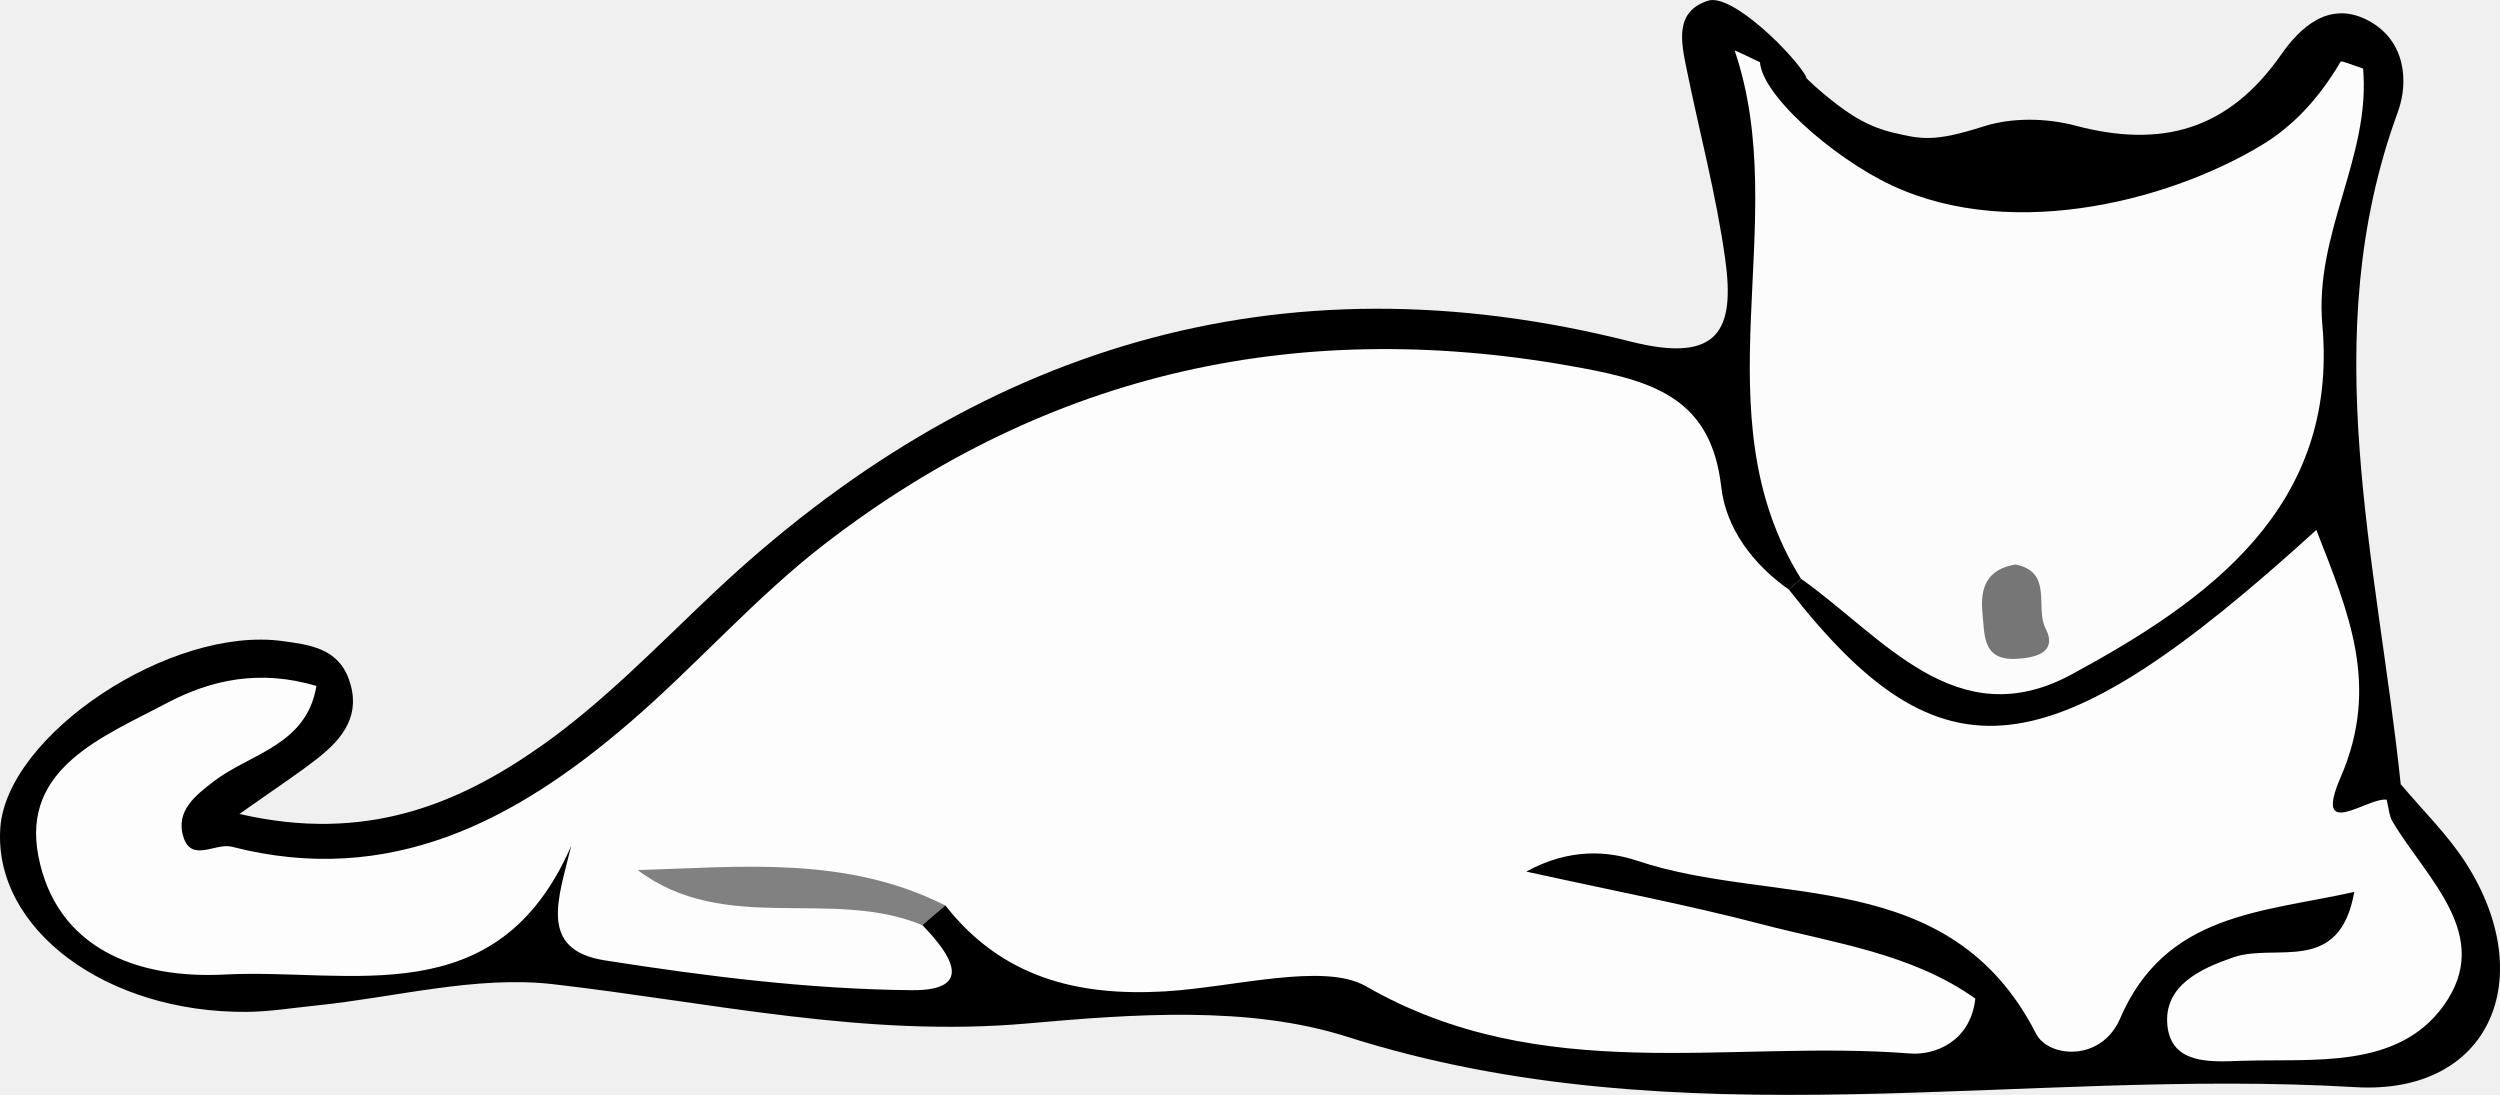
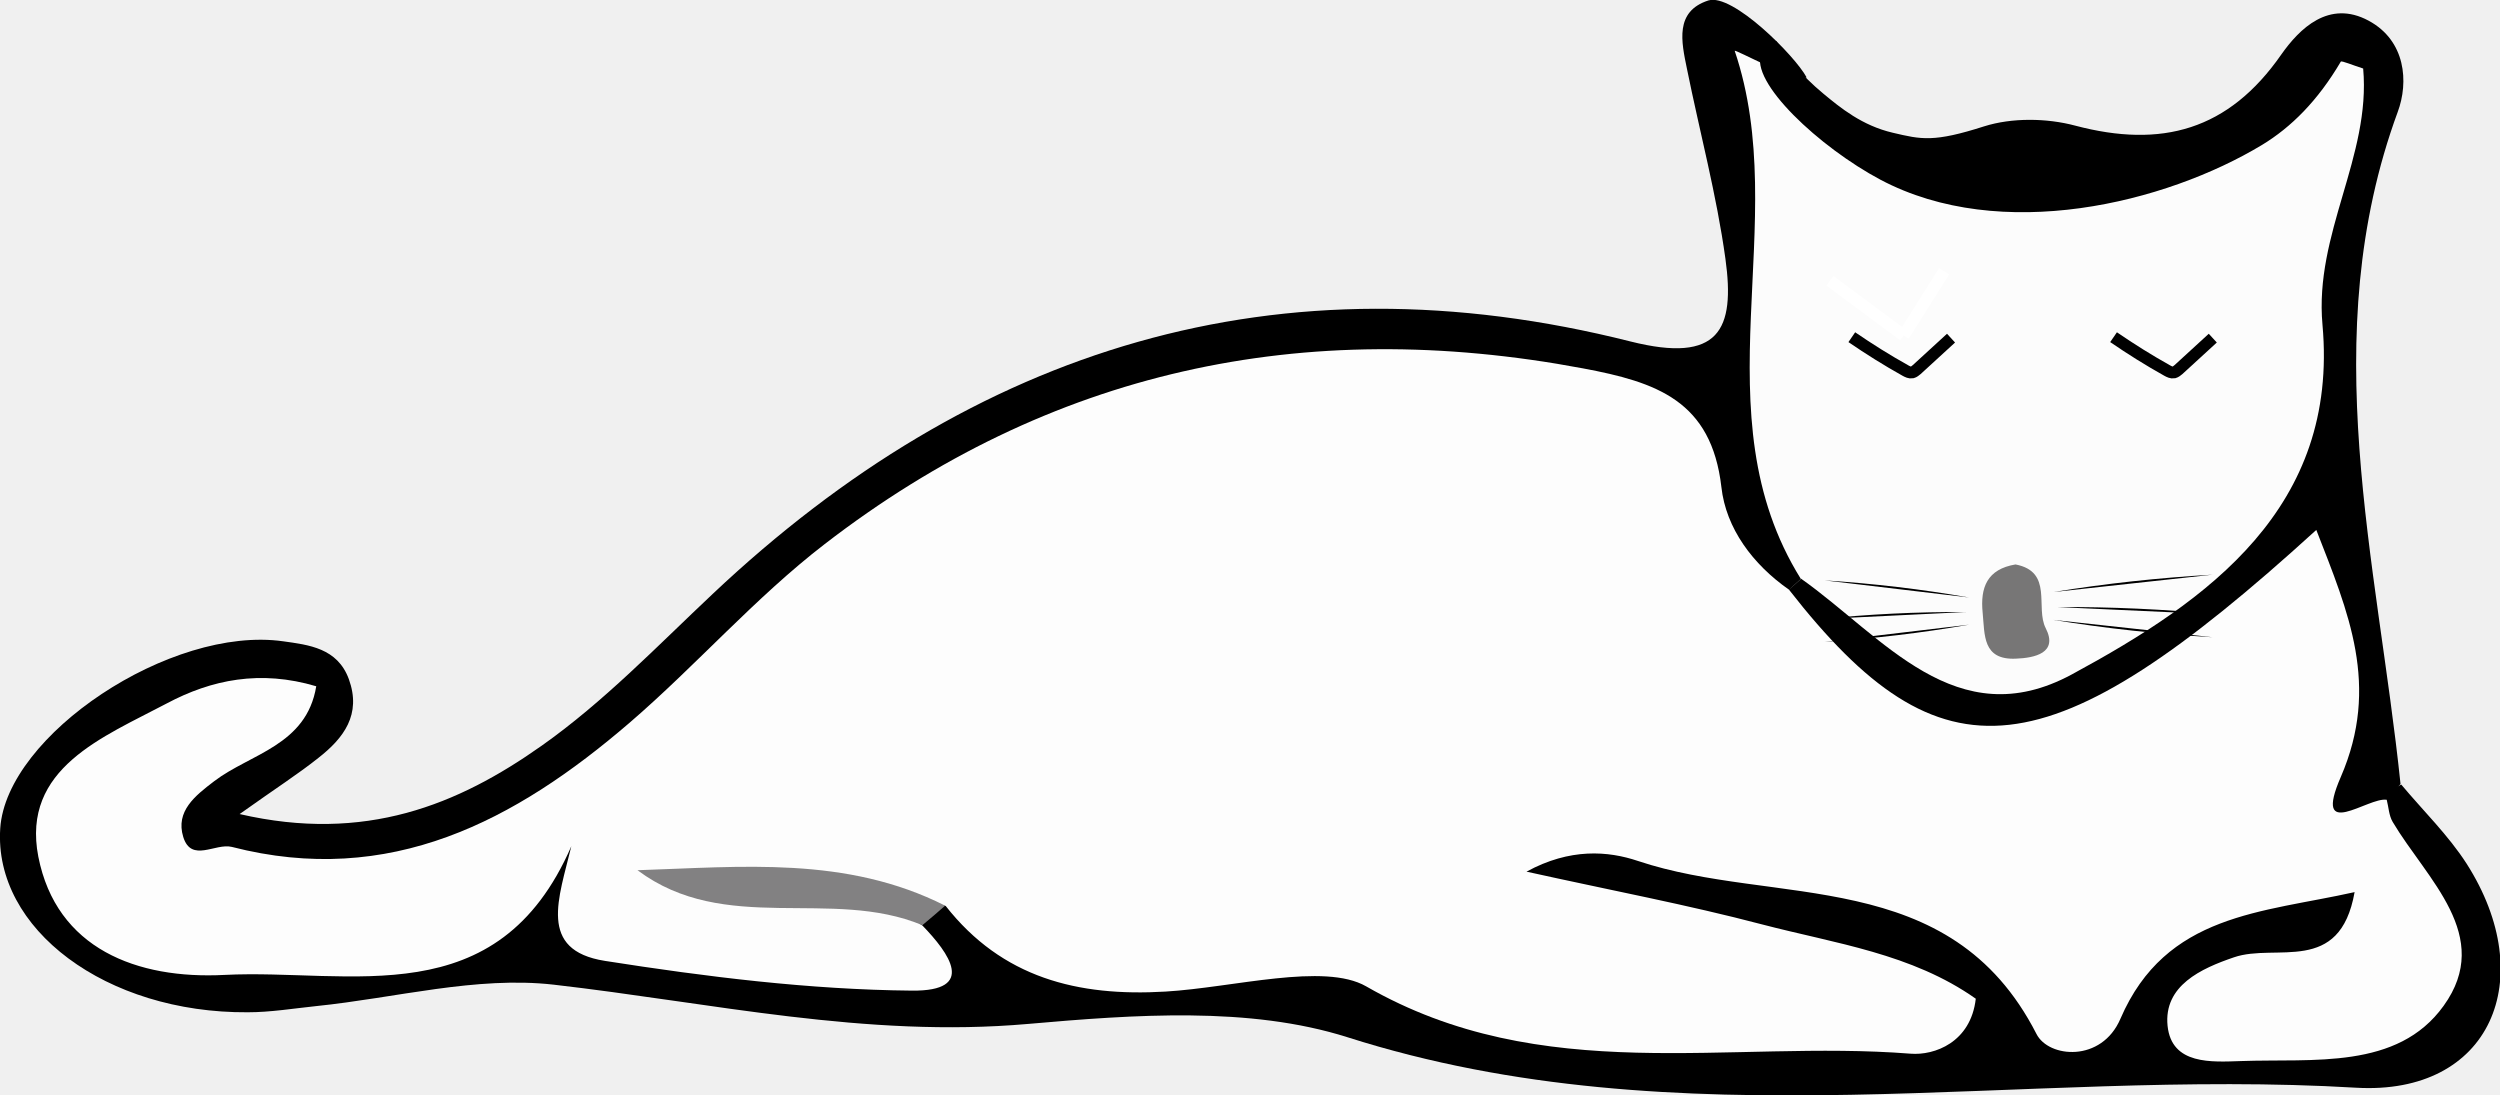
- <svg xmlns="http://www.w3.org/2000/svg" id="b" viewBox="0 0 1050.63 460.11">
-   <g id="c">
-     <path d="M740.45,13.73c1.33,1.38,2.65,2.77,3.98,4.15,16.09,35.85,39.23,56.53,82.47,44.89,16.54-4.45,35.99-4.16,52.68-.04,35.22,8.69,61.42-.93,83-29.23,6.43-8.43,15.72-18.71,28.44-12.37,15.47,7.71,9.43,22.12,6.65,34.06-7.91,33.96-12.59,67.6-14.61,103-4.1,71.55-54.11,116.19-117.14,138.87-50.36,18.12-87.9-16.44-120.75-51.55-22.22-30.31-28.92-62.67-16.4-99.22,10.81-31.55.67-62.57-4.86-93.93-2.37-13.46-20.96-39.92,16.55-38.62Z" fill="#fcfcfc" stroke-width="0" />
-     <path d="M759.19,32.47c-3.99,2.61-30.54-12.23-30.15-11.1,24.44,72.1-15.59,152.31,27.82,221.85-1.69,1.56-3.39,3.11-5.07,4.69-23.49-1.48-33.35-19.02-38.8-37.46-10.07-34.09-36.26-42.11-66.13-46.17-127.33-17.31-239.18,14.59-330.39,107.19-37.68,38.25-77.07,72.55-128.93,89.98-19.93,6.7-39.89,13.24-61.1,11.4-18.67-1.62-42.11,2.34-51.71-17.88-12-25.27,12.92-35.99,26.83-50.15-3.6-5.67-8.77-3.83-12.76-2.03-25.7,11.58-62.18,18.54-55.31,55.49,6.85,36.87,42.38,38.88,73.83,39.07,43.14.25,87.47,5.41,116.54-39.2,7.78-11.94,21.59-8.45,23.98,6.9,4.78,30.79,26.89,31.99,50.17,32.32,19.33.27,38.43,2.27,57.47,5.56,13.59,2.35,26.18,1.9,28.04-16.43,3.29-6.93,8.89-10.12,16.37-10.32,47.67,27.71,97.91,39.96,152.51,24.81,9.8-2.72,19.13-2.96,27.89,2.5,61.52,38.29,132.25,17.18,197.68,30.43,7.14,1.45,16-.71,23.23-11-50.09-32.11-114.01-23.69-165.61-52.03,11.19-22.55,28.95-22.54,43.95-20.64,60.56,7.68,122.67,13.47,172.47,53.73,19.07,15.42,30.81,10.94,45.11-3.26,18.89-18.77,41.84-29.95,68.13-33.69,10.73-1.53,24.78-6.1,29.78,7.24,5.53,14.74-7.33,22.96-17.91,30.45-11.53,8.16-28.97,5.3-39.41,22.94,27.12,13.45,50.53,5.87,69.95-11.3,18.61-16.45,6.02-35.55-2.04-53.04-3.41-7.39-6.02-14.92-5.33-23.26,1.19-4.9,4.07-8.41,8.61-10.54,9.23,11.05,19.79,21.26,27.47,33.3,30.8,48.26,10.13,97.41-46.54,94.06-141.04-8.35-283.67,23.4-423.8-21.21-41.31-13.15-89.8-9.51-134.29-5.56-68.01,6.04-132.98-8.87-199.29-16.5-32.5-3.74-66.5,5.59-99.82,8.98-9.59.97-19.18,2.56-28.79,2.65C44.57,425.77-2.69,390.44.12,348.07c2.6-39.21,71.67-85.29,118.89-78.62,10.71,1.51,22.8,2.8,27.56,15.89,5.4,14.85-2.24,24.75-12.81,33.12-8.43,6.68-17.51,12.54-33.13,23.6,52.75,12.23,91.82-3.9,126.95-28.66,26.07-18.38,48.63-41.89,71.98-63.92,109.86-103.64,237.93-143.3,385.6-105.96,37.36,9.45,43.99-4.96,39.86-34.67-3.74-26.88-10.83-53.3-16.24-79.96-2.27-11.17-5.15-24.04,9.04-28.6,10.16-3.26,36.5,23.11,41.37,32.19Z" stroke-width="0" />
-     <path d="M756.86,243.22c34.31,24.18,65.19,66.5,113.76,40.19,57.45-31.12,112.25-70.21,105.35-146.91-3.46-38.45,20.42-70.72,17.12-107.71-4.13-1.29-9.1-3.44-9.44-2.87-9.7,16.53-20.88,27.64-33.07,35-40.54,24.48-109.65,41.52-160.34,14.6-25.49-13.54-55.21-41.09-50.06-53.25,1.16-2.75,3.92-4.26,6.16-5.13,3.89,5.89,10.25,14.2,19.93,22.17,7.04,5.8,16.21,13.36,29.24,16.41,11.91,2.79,17.11,4.11,38.29-2.65,11.7-3.74,26.29-3.49,38.29-.3,36.27,9.64,64.37,1.98,86.6-29.86,7.57-10.84,19.96-23.23,36.74-14.19,15.64,8.43,16.87,25.81,12.24,38.42-34.67,94.55-8.61,188.34,1.23,282.36-2.03,2.13-3.99,4.33-5.87,6.59-10.24,11.92-20.64,16.82-28.03-1.91-2.91-7.38.19-15.9,1.67-23.82,3.9-21.02,8.07-47.16-10.89-57.77-17.16-9.6-27.85,16.45-40.76,27.02-53.18,43.53-103.65,46.68-153.09,7.35-12.38-9.85-27.4-18.94-20.11-39.16,1.7-1.51,3.39-3.03,5.06-4.57Z" stroke-width="0" />
-     <path d="M846.98,237.23c15.99,3.14,8.16,18.06,12.66,26.82,5.33,10.37-4.64,12.5-12.58,12.84-13.95.6-12.99-9.98-13.92-19.25-1.08-10.79,1.94-18.44,13.84-20.41Z" fill="#777676" stroke-width="0" />
-     <path d="M751.8,247.79c64.13,82.22,108.9,77.61,221.64-25.08,13.52,34.67,26.91,65.36,10.28,103.78-11.95,27.61,11.47,8.34,19.29,9.6.8,3.11.94,6.62,2.52,9.27,14.33,24.09,42.6,47.87,21.38,77.29-19.44,26.95-54.86,22.15-85.14,23.17-12.33.42-29.21,1.7-30.91-14.78-1.74-16.9,14.12-24.06,27.87-28.77,17.73-6.07,44.47,7.74,50.66-27.44-38.82,8.68-79.32,8.85-98.4,53.18-7.94,18.46-30.19,16.46-35.31,6.44-36.36-71.18-109.93-53.42-167.51-72.68-12.46-4.16-28.53-5.46-46.75,4.51,35.58,7.86,67.61,13.94,99.07,22.16,30.56,7.99,62.8,12.18,89.65,31.22-2.07,18.42-17.39,23.85-27.37,23.07-76.28-5.96-154.74,14.29-228.8-28.29-17.6-10.12-55.66.49-84.26,2.18-36.91,2.18-68.67-5.83-92.37-36.05-37.1-6.26-74.26-11.53-112-8.81,35.01.99,70.87-6.38,102.33,17.07,11.14,11.47,22.91,27.56-4.53,27.3-43.05-.4-86.32-5.83-128.96-12.53-28.39-4.47-19.32-26.4-14.11-48.18-30.99,71.4-92.79,51.36-145.77,54.13-36.65,1.91-70.64-10.96-78.17-49.74-7.21-37.16,27.41-50.27,54.01-64.35,18.81-9.95,39.27-14.19,62.84-7.19-4.12,24.94-27.68,28.33-42.94,39.94-8.01,6.09-16.31,12.64-13,23.42,3.39,11.03,13.52,2.45,20.41,4.22,66.42,17.08,119.24-10.94,167.21-52.21,28.05-24.13,52.68-52.47,81.87-74.99,94.56-72.96,201.14-95.99,318.66-73.92,31.03,5.83,54.03,13.55,58.17,49.94,1.98,17.37,13.28,32.48,28.45,43.13Z" fill="#fdfdfd" stroke-width="0" />
-     <path d="M387.65,388.82c-38.4-15.95-82.89,4.4-119.67-23.15,43.76-1.36,87.73-6.13,129.34,14.88-3.23,2.75-6.45,5.51-9.68,8.26Z" fill="#828182" stroke-width="0" />
+ <svg xmlns="http://www.w3.org/2000/svg" version="1.1" x="0px" y="0px" viewBox="0 0 1050.6 460.1" style="enable-background:new 0 0 1050.6 460.1;" xml:space="preserve">
+   <style type="text/css">
+ 	.st0{fill:#FCFCFC;}
+ 	.st1{fill:#777676;}
+ 	.st2{fill:#FDFDFD;}
+ 	.st3{fill:#828182;}
+ 	.st4{fill:none;stroke:#FFFFFF;stroke-width:5;stroke-miterlimit:10;}
+ 	.st5{fill:none;stroke:#000000;stroke-width:5;stroke-miterlimit:10;}
+ </style>
+   <g id="b">
+     <g id="c">
+       <path class="st0" d="M740.5,13.7c1.3,1.4,2.7,2.8,4,4.1c16.1,35.8,39.2,56.5,82.5,44.9c16.5-4.5,36-4.2,52.7,0    c35.2,8.7,61.4-0.9,83-29.2c6.4-8.4,15.7-18.7,28.4-12.4c15.5,7.7,9.4,22.1,6.7,34.1c-7.9,34-12.6,67.6-14.6,103    C979,229.7,929,274.4,865.9,297.1c-50.4,18.1-87.9-16.4-120.8-51.6c-22.2-30.3-28.9-62.7-16.4-99.2c10.8-31.6,0.7-62.6-4.9-93.9    C721.5,38.9,703,12.4,740.5,13.7L740.5,13.7z" />
+       <path d="M759.2,32.5c-4,2.6-30.5-12.2-30.2-11.1c24.4,72.1-15.6,152.3,27.8,221.9c-1.7,1.6-3.4,3.1-5.1,4.7    c-23.5-1.5-33.3-19-38.8-37.5c-10.1-34.1-36.3-42.1-66.1-46.2C519.5,147,407.7,178.9,316.5,271.5c-37.7,38.2-77.1,72.5-128.9,90    c-19.9,6.7-39.9,13.2-61.1,11.4c-18.7-1.6-42.1,2.3-51.7-17.9c-12-25.3,12.9-36,26.8-50.1c-3.6-5.7-8.8-3.8-12.8-2    c-25.7,11.6-62.2,18.5-55.3,55.5c6.8,36.9,42.4,38.9,73.8,39.1c43.1,0.2,87.5,5.4,116.5-39.2c7.8-11.9,21.6-8.5,24,6.9    c4.8,30.8,26.9,32,50.2,32.3c19.3,0.3,38.4,2.3,57.5,5.6c13.6,2.4,26.2,1.9,28-16.4c3.3-6.9,8.9-10.1,16.4-10.3    c47.7,27.7,97.9,40,152.5,24.8c9.8-2.7,19.1-3,27.9,2.5c61.5,38.3,132.2,17.2,197.7,30.4c7.1,1.5,16-0.7,23.2-11    c-50.1-32.1-114-23.7-165.6-52c11.2-22.5,29-22.5,44-20.6c60.6,7.7,122.7,13.5,172.5,53.7c19.1,15.4,30.8,10.9,45.1-3.3    c18.9-18.8,41.8-30,68.1-33.7c10.7-1.5,24.8-6.1,29.8,7.2c5.5,14.7-7.3,23-17.9,30.5c-11.5,8.2-29,5.3-39.4,22.9    c27.1,13.5,50.5,5.9,70-11.3c18.6-16.5,6-35.5-2-53c-3.4-7.4-6-14.9-5.3-23.3c1.2-4.9,4.1-8.4,8.6-10.5    c9.2,11,19.8,21.3,27.5,33.3c30.8,48.3,10.1,97.4-46.5,94.1c-141-8.4-283.7,23.4-423.8-21.2c-41.3-13.1-89.8-9.5-134.3-5.6    c-68,6-133-8.9-199.3-16.5c-32.5-3.7-66.5,5.6-99.8,9c-9.6,1-19.2,2.6-28.8,2.6C44.6,425.8-2.7,390.4,0.1,348.1    c2.6-39.2,71.7-85.3,118.9-78.6c10.7,1.5,22.8,2.8,27.6,15.9c5.4,14.9-2.2,24.8-12.8,33.1c-8.4,6.7-17.5,12.5-33.1,23.6    c52.8,12.2,91.8-3.9,126.9-28.7c26.1-18.4,48.6-41.9,72-63.9c109.9-103.6,237.9-143.3,385.6-106c37.4,9.4,44-5,39.9-34.7    c-3.7-26.9-10.8-53.3-16.2-80c-2.3-11.2-5.2-24,9-28.6C728-3,754.3,23.4,759.2,32.5L759.2,32.5z" />
+       <path d="M756.9,243.2c34.3,24.2,65.2,66.5,113.8,40.2c57.5-31.1,112.2-70.2,105.3-146.9c-3.5-38.4,20.4-70.7,17.1-107.7    c-4.1-1.3-9.1-3.4-9.4-2.9c-9.7,16.5-20.9,27.6-33.1,35C910,85.4,840.9,102.4,790.2,75.5C764.8,62,735,34.4,740.2,22.3    c1.2-2.8,3.9-4.3,6.2-5.1c3.9,5.9,10.2,14.2,19.9,22.2c7,5.8,16.2,13.4,29.2,16.4c11.9,2.8,17.1,4.1,38.3-2.7    c11.7-3.7,26.3-3.5,38.3-0.3c36.3,9.6,64.4,2,86.6-29.9c7.6-10.8,20-23.2,36.7-14.2c15.6,8.4,16.9,25.8,12.2,38.4    c-34.7,94.6-8.6,188.3,1.2,282.4c-2,2.1-4,4.3-5.9,6.6c-10.2,11.9-20.6,16.8-28-1.9c-2.9-7.4,0.2-15.9,1.7-23.8    c3.9-21,8.1-47.2-10.9-57.8c-17.2-9.6-27.8,16.4-40.8,27c-53.2,43.5-103.7,46.7-153.1,7.4c-12.4-9.9-27.4-18.9-20.1-39.2    C753.5,246.3,755.2,244.8,756.9,243.2L756.9,243.2z" />
+       <path class="st1" d="M847,237.2c16,3.1,8.2,18.1,12.7,26.8c5.3,10.4-4.6,12.5-12.6,12.8c-14,0.6-13-10-13.9-19.2    C832.1,246.8,835.1,239.2,847,237.2L847,237.2z" />
+       <path class="st2" d="M751.8,247.8c64.1,82.2,108.9,77.6,221.6-25.1c13.5,34.7,26.9,65.4,10.3,103.8c-12,27.6,11.5,8.3,19.3,9.6    c0.8,3.1,0.9,6.6,2.5,9.3c14.3,24.1,42.6,47.9,21.4,77.3c-19.4,27-54.9,22.1-85.1,23.2c-12.3,0.4-29.2,1.7-30.9-14.8    c-1.7-16.9,14.1-24.1,27.9-28.8c17.7-6.1,44.5,7.7,50.7-27.4c-38.8,8.7-79.3,8.9-98.4,53.2c-7.9,18.5-30.2,16.5-35.3,6.4    c-36.4-71.2-109.9-53.4-167.5-72.7c-12.5-4.2-28.5-5.5-46.8,4.5c35.6,7.9,67.6,13.9,99.1,22.2c30.6,8,62.8,12.2,89.7,31.2    c-2.1,18.4-17.4,23.9-27.4,23.1c-76.3-6-154.7,14.3-228.8-28.3c-17.6-10.1-55.7,0.5-84.3,2.2c-36.9,2.2-68.7-5.8-92.4-36    c-37.1-6.3-74.3-11.5-112-8.8c35,1,70.9-6.4,102.3,17.1c11.1,11.5,22.9,27.6-4.5,27.3c-43-0.4-86.3-5.8-129-12.5    c-28.4-4.5-19.3-26.4-14.1-48.2c-31,71.4-92.8,51.4-145.8,54.1c-36.7,1.9-70.6-11-78.2-49.7c-7.2-37.2,27.4-50.3,54-64.4    c18.8-10,39.3-14.2,62.8-7.2c-4.1,24.9-27.7,28.3-42.9,39.9c-8,6.1-16.3,12.6-13,23.4c3.4,11,13.5,2.5,20.4,4.2    c66.4,17.1,119.2-10.9,167.2-52.2c28-24.1,52.7-52.5,81.9-75c94.6-73,201.1-96,318.7-73.9c31,5.8,54,13.6,58.2,49.9    C725.3,222,736.6,237.2,751.8,247.8L751.8,247.8z" />
+       <path class="st3" d="M387.6,388.8c-38.4-16-82.9,4.4-119.7-23.1c43.8-1.4,87.7-6.1,129.3,14.9    C394.1,383.3,390.9,386.1,387.6,388.8L387.6,388.8z" />
+     </g>
+   </g>
+   <g id="Layer_2">
+     <line class="st4" x1="817" y1="114" x2="800" y2="141" />
+     <line class="st4" x1="769" y1="118" x2="800" y2="141" />
+     <path class="st5" d="M778.2,141.7c7.3,5,14.8,9.7,22.5,14c0.9,0.5,1.9,1,2.9,0.8c0.7-0.2,1.3-0.7,1.9-1.2   c4.8-4.4,9.6-8.8,14.4-13.2" />
+     <path class="st5" d="M888.2,141.7c7.3,5,14.8,9.7,22.5,14c0.9,0.5,1.9,1,2.9,0.8c0.7-0.2,1.3-0.7,1.9-1.2   c4.8-4.4,9.6-8.8,14.4-13.2" />
+     <path d="M864.3,255.1c22.7-0.1,45.3,0.9,67.7,3.1" />
+     <path d="M862.9,248.8c22-3.6,44.4-6,66.9-7.3" />
+     <path d="M862.9,260.5c22,3.6,44.4,6,66.9,7.3" />
+     <path d="M826.2,257.2c-20.6-0.1-41.1,0.9-61.4,3" />
+     <path d="M827.5,251.1c-19.9-3.5-40.3-5.9-60.7-7.2" />
+     <path d="M827.5,262.5c-19.9,3.5-40.3,5.9-60.7,7.2" />
  </g>
</svg>
